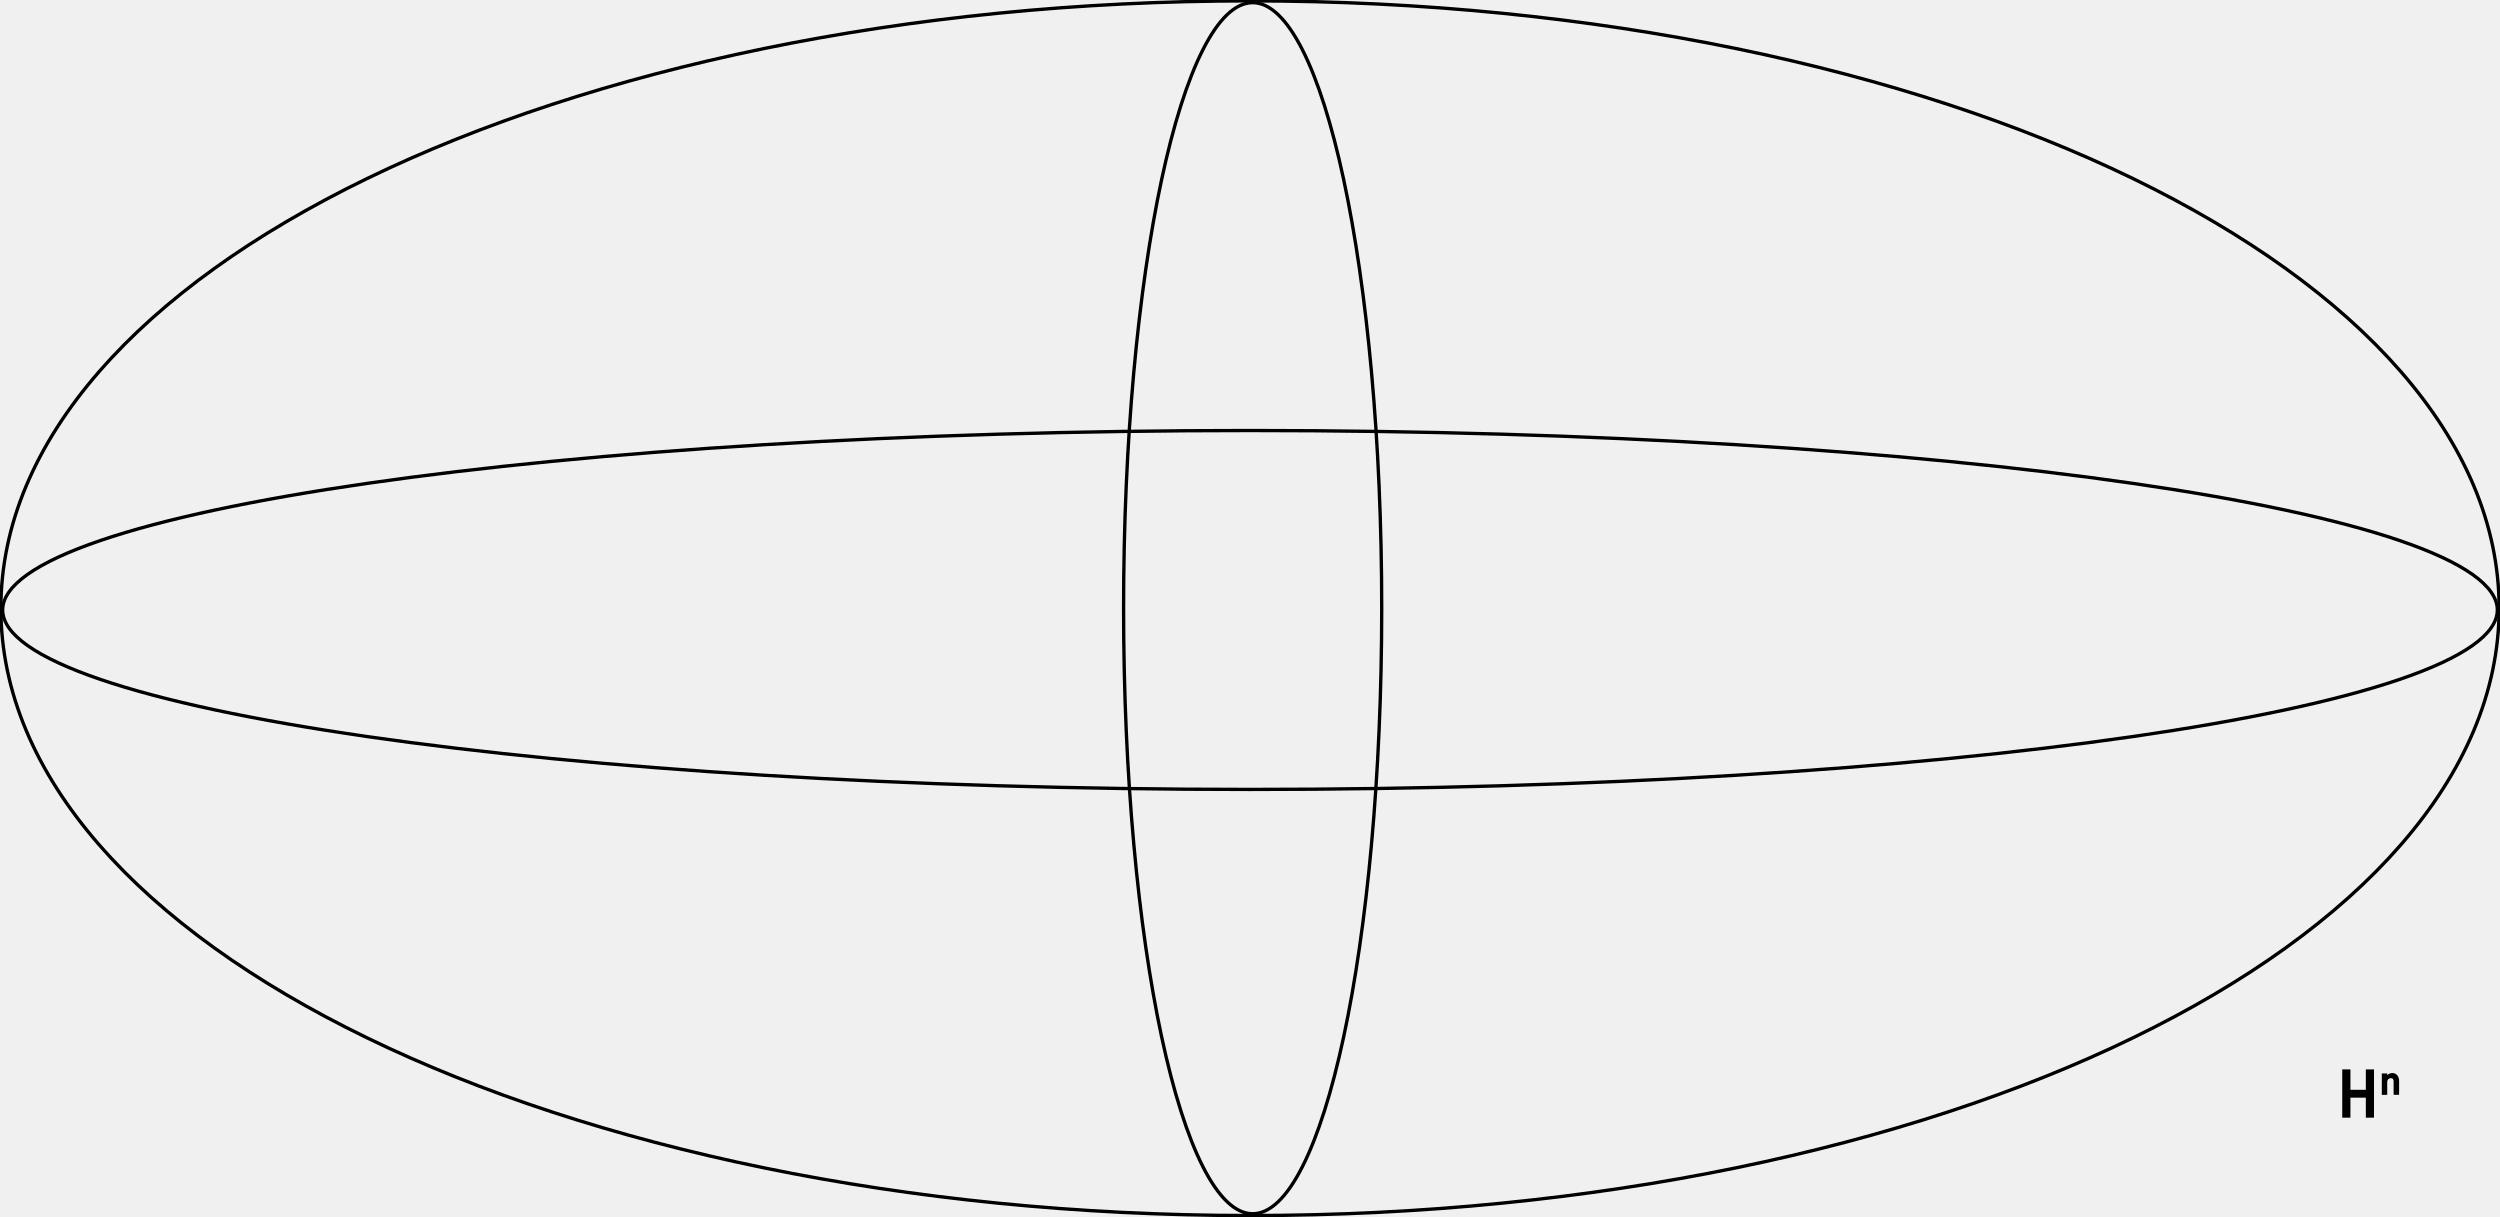
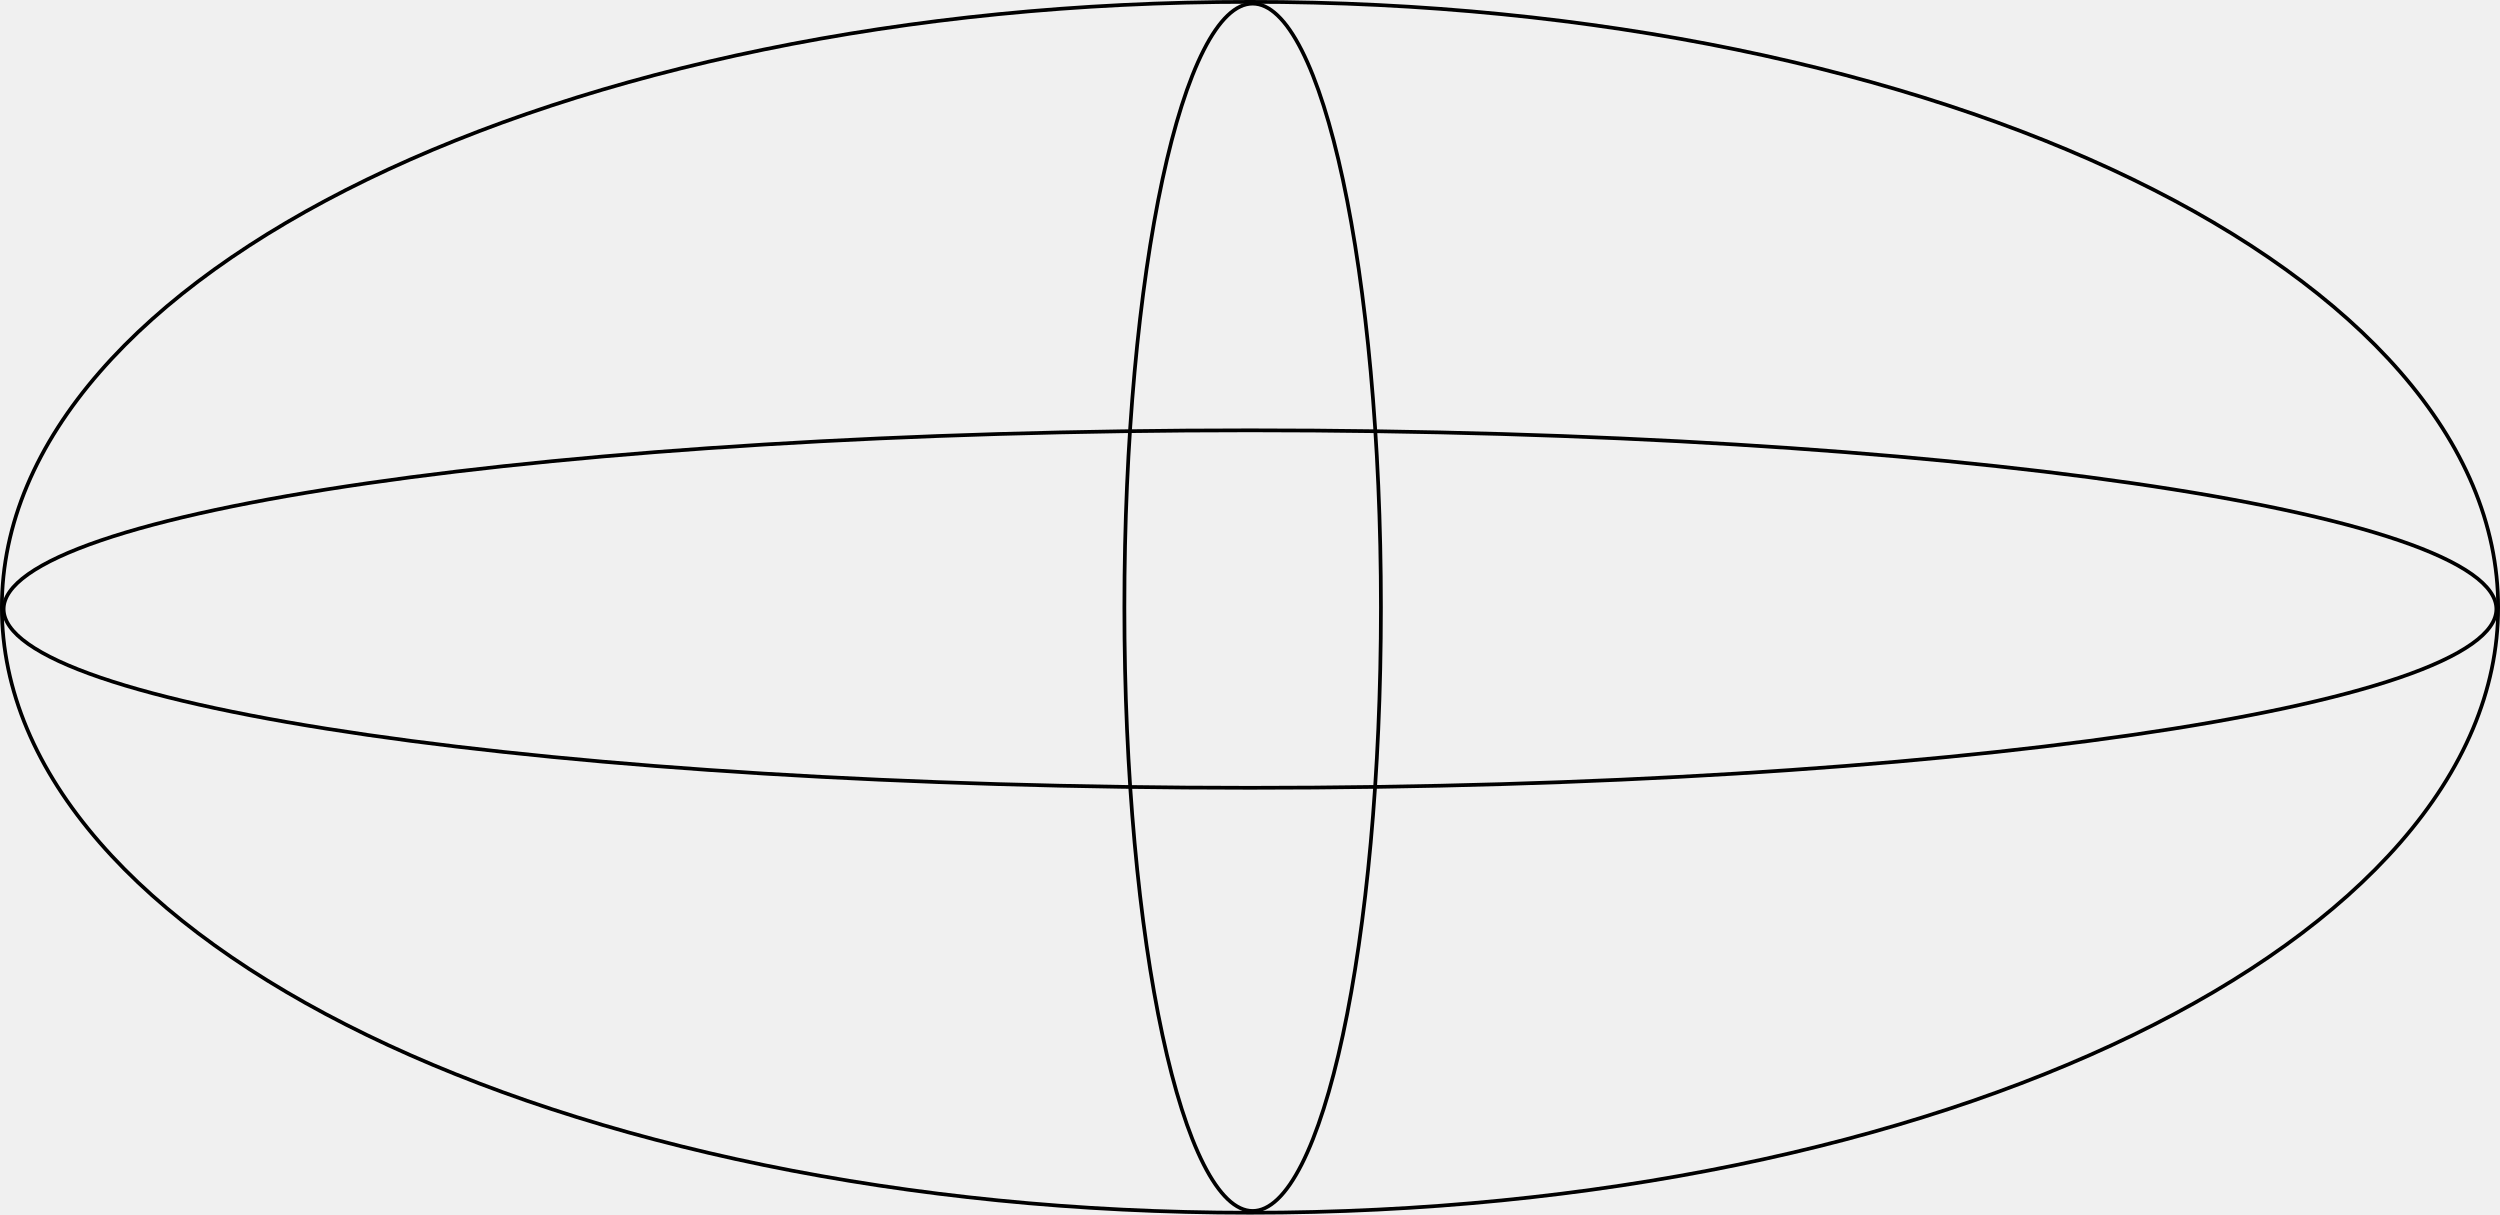
- <svg xmlns="http://www.w3.org/2000/svg" width="1414" height="688" viewBox="0 0 1414 688" fill="none">
+ <svg xmlns="http://www.w3.org/2000/svg" width="1412" height="686" viewBox="0 0 1412 686" fill="none">
  <style>
    path {
-         fill: black;
+         
         stroke: black;
-         stroke-width: 0.9;
+         stroke-width: 2.1;
    }
</style>
-   <path d="M1325.22 631.7V605.3H1328.95V617.963L1327.53 616.854H1339.98L1338.56 617.963V605.3H1342.28V631.7H1338.56V619.271L1339.98 620.38H1327.53L1328.95 619.271V631.7H1325.22Z" fill="black" />
-   <path d="M1347.59 618.804V607.617H1349.79V609.28H1350.01C1350.28 608.719 1350.69 608.241 1351.2 607.894C1351.73 607.551 1352.35 607.374 1352.97 607.384H1353.06C1353.54 607.355 1354.02 607.44 1354.46 607.633C1354.9 607.826 1355.29 608.12 1355.59 608.493C1356.25 609.436 1356.56 610.573 1356.49 611.719V618.782H1354.28V611.852C1354.34 611.195 1354.17 610.538 1353.81 609.989C1353.64 609.786 1353.42 609.627 1353.18 609.525C1352.93 609.422 1352.67 609.38 1352.4 609.402H1352.31C1351.97 609.383 1351.62 609.439 1351.3 609.567C1350.97 609.695 1350.68 609.892 1350.44 610.145C1349.95 610.75 1349.7 611.525 1349.76 612.307V618.782L1347.59 618.804Z" fill="black" />
-   <path fill-rule="evenodd" clip-rule="evenodd" d="M759.495 586.328C772.777 524.345 781 438.668 781 344C781 249.332 772.777 163.655 759.495 101.672C752.852 70.672 744.955 45.652 736.217 28.407C731.848 19.782 727.294 13.153 722.622 8.692C717.955 4.235 713.235 2 708.5 2C703.765 2 699.045 4.235 694.378 8.692C689.706 13.153 685.152 19.782 680.783 28.407C672.045 45.652 664.148 70.672 657.505 101.672C644.223 163.655 636 249.332 636 344C636 438.668 644.223 524.345 657.505 586.328C664.148 617.328 672.045 642.348 680.783 659.593C685.152 668.218 689.706 674.847 694.378 679.308C699.045 683.765 703.765 686 708.5 686C713.235 686 717.955 683.765 722.622 679.308C727.294 674.847 731.848 668.218 736.217 659.593C744.955 642.348 752.852 617.328 759.495 586.328ZM708.5 687C749.093 687 782 533.434 782 344C782 154.566 749.093 1 708.5 1C667.907 1 635 154.566 635 344C635 533.434 667.907 687 708.5 687Z" fill="black" />
-   <path fill-rule="evenodd" clip-rule="evenodd" d="M207.926 416.135C335.626 434.585 512.076 446 707 446C901.924 446 1078.37 434.585 1206.07 416.135C1269.93 406.909 1321.56 395.93 1357.2 383.757C1375.02 377.668 1388.79 371.3 1398.08 364.74C1407.41 358.156 1412 351.541 1412 345C1412 338.459 1407.41 331.844 1398.08 325.26C1388.79 318.701 1375.02 312.332 1357.2 306.243C1321.56 294.07 1269.93 283.091 1206.07 273.865C1078.37 255.415 901.924 244 707 244C512.076 244 335.626 255.415 207.926 273.865C144.068 283.091 92.443 294.07 56.804 306.243C38.978 312.332 25.211 318.7 15.92 325.26C6.595 331.844 2 338.459 2 345C2 351.541 6.595 358.156 15.92 364.74C25.211 371.299 38.978 377.668 56.804 383.757C92.443 395.93 144.068 406.909 207.926 416.135ZM1 345C1 401.333 317.087 447 707 447C1096.91 447 1413 401.333 1413 345C1413 288.667 1096.91 243 707 243C317.087 243 1 288.667 1 345Z" fill="black" />
-   <path fill-rule="evenodd" clip-rule="evenodd" d="M207.346 587.437C79.49 525.32 -1.92031e-05 439.315 -1.50367e-05 344C-1.08704e-05 248.685 79.49 162.68 207.346 100.563C335.27 38.413 511.926 -3.94309e-05 707 -3.0904e-05C902.074 -2.2377e-05 1078.73 38.413 1206.65 100.563C1334.51 162.68 1414 248.685 1414 344C1414 439.315 1334.51 525.32 1206.65 587.437C1078.73 649.587 902.074 688 707 688C511.926 688 335.27 649.587 207.346 587.437ZM1 344C1 533.434 317.087 687 707 687C1096.91 687 1413 533.434 1413 344C1413 154.566 1096.91 1 707 1C317.087 1 1 154.566 1 344Z" fill="black" />
+   <g clip-path="url(#clip0_3246_16214)">
+     <path d="M779.95 343C779.95 437.389 771.727 522.812 758.446 584.61C751.803 615.517 743.907 640.459 735.173 657.648C730.806 666.245 726.254 672.849 721.589 677.291C716.928 681.729 712.22 683.95 707.5 683.95C702.78 683.95 698.072 681.729 693.411 677.291C688.746 672.849 684.194 666.245 679.827 657.648C671.093 640.459 663.197 615.517 656.554 584.61C643.273 522.812 635.05 437.389 635.05 343C635.05 248.611 643.273 163.188 656.554 101.39C663.197 70.482 671.093 45.541 679.827 28.352C684.194 19.755 688.746 13.151 693.411 8.708C698.072 4.27 702.78 2.05 707.5 2.05C712.22 2.05 716.928 4.27 721.589 8.708C726.254 13.151 730.806 19.755 735.173 28.352C743.907 45.541 751.803 70.482 758.446 101.39C771.727 163.188 779.95 248.611 779.95 343Z" stroke="black" stroke-width="2.1" />
+     <path d="M706 444.95C511.354 444.95 335.156 433.535 207.64 415.086C143.874 405.86 92.326 394.881 56.742 382.71C38.943 376.621 25.201 370.255 15.929 363.699C6.621 357.118 2.05 350.517 2.05 344C2.05 337.483 6.621 330.882 15.929 324.301C25.201 317.745 38.943 311.379 56.742 305.29C92.326 293.118 143.874 282.14 207.64 272.914C335.156 254.465 511.354 243.05 706 243.05C900.646 243.05 1076.84 254.465 1204.36 272.914C1268.13 282.14 1319.67 293.119 1355.26 305.29C1373.06 311.379 1386.8 317.745 1396.07 324.301C1405.38 330.882 1409.95 337.483 1409.95 344C1409.95 350.517 1405.38 357.118 1396.07 363.699C1386.8 370.255 1373.06 376.621 1355.26 382.71C1319.67 394.882 1268.13 405.86 1204.36 415.086C1076.84 433.535 900.646 444.95 706 444.95Z" stroke="black" stroke-width="2.1" />
+     <path d="M706 684.95C511.167 684.95 334.831 646.581 207.241 584.593C79.58 522.571 1.05 437.089 1.05 343C1.05 248.911 79.58 163.429 207.241 101.407C334.831 39.419 511.167 1.05 706 1.05C900.833 1.05 1077.17 39.419 1204.76 101.407C1332.42 163.429 1410.95 248.911 1410.95 343C1410.95 437.089 1332.42 522.571 1204.76 584.593C1077.17 646.581 900.833 684.95 706 684.95Z" stroke="black" stroke-width="2.1" />
+   </g>
+   <defs>
+     <clipPath id="clip0_3246_16214">
+       <rect width="1412" height="686" fill="white" />
+     </clipPath>
+   </defs>
</svg>
